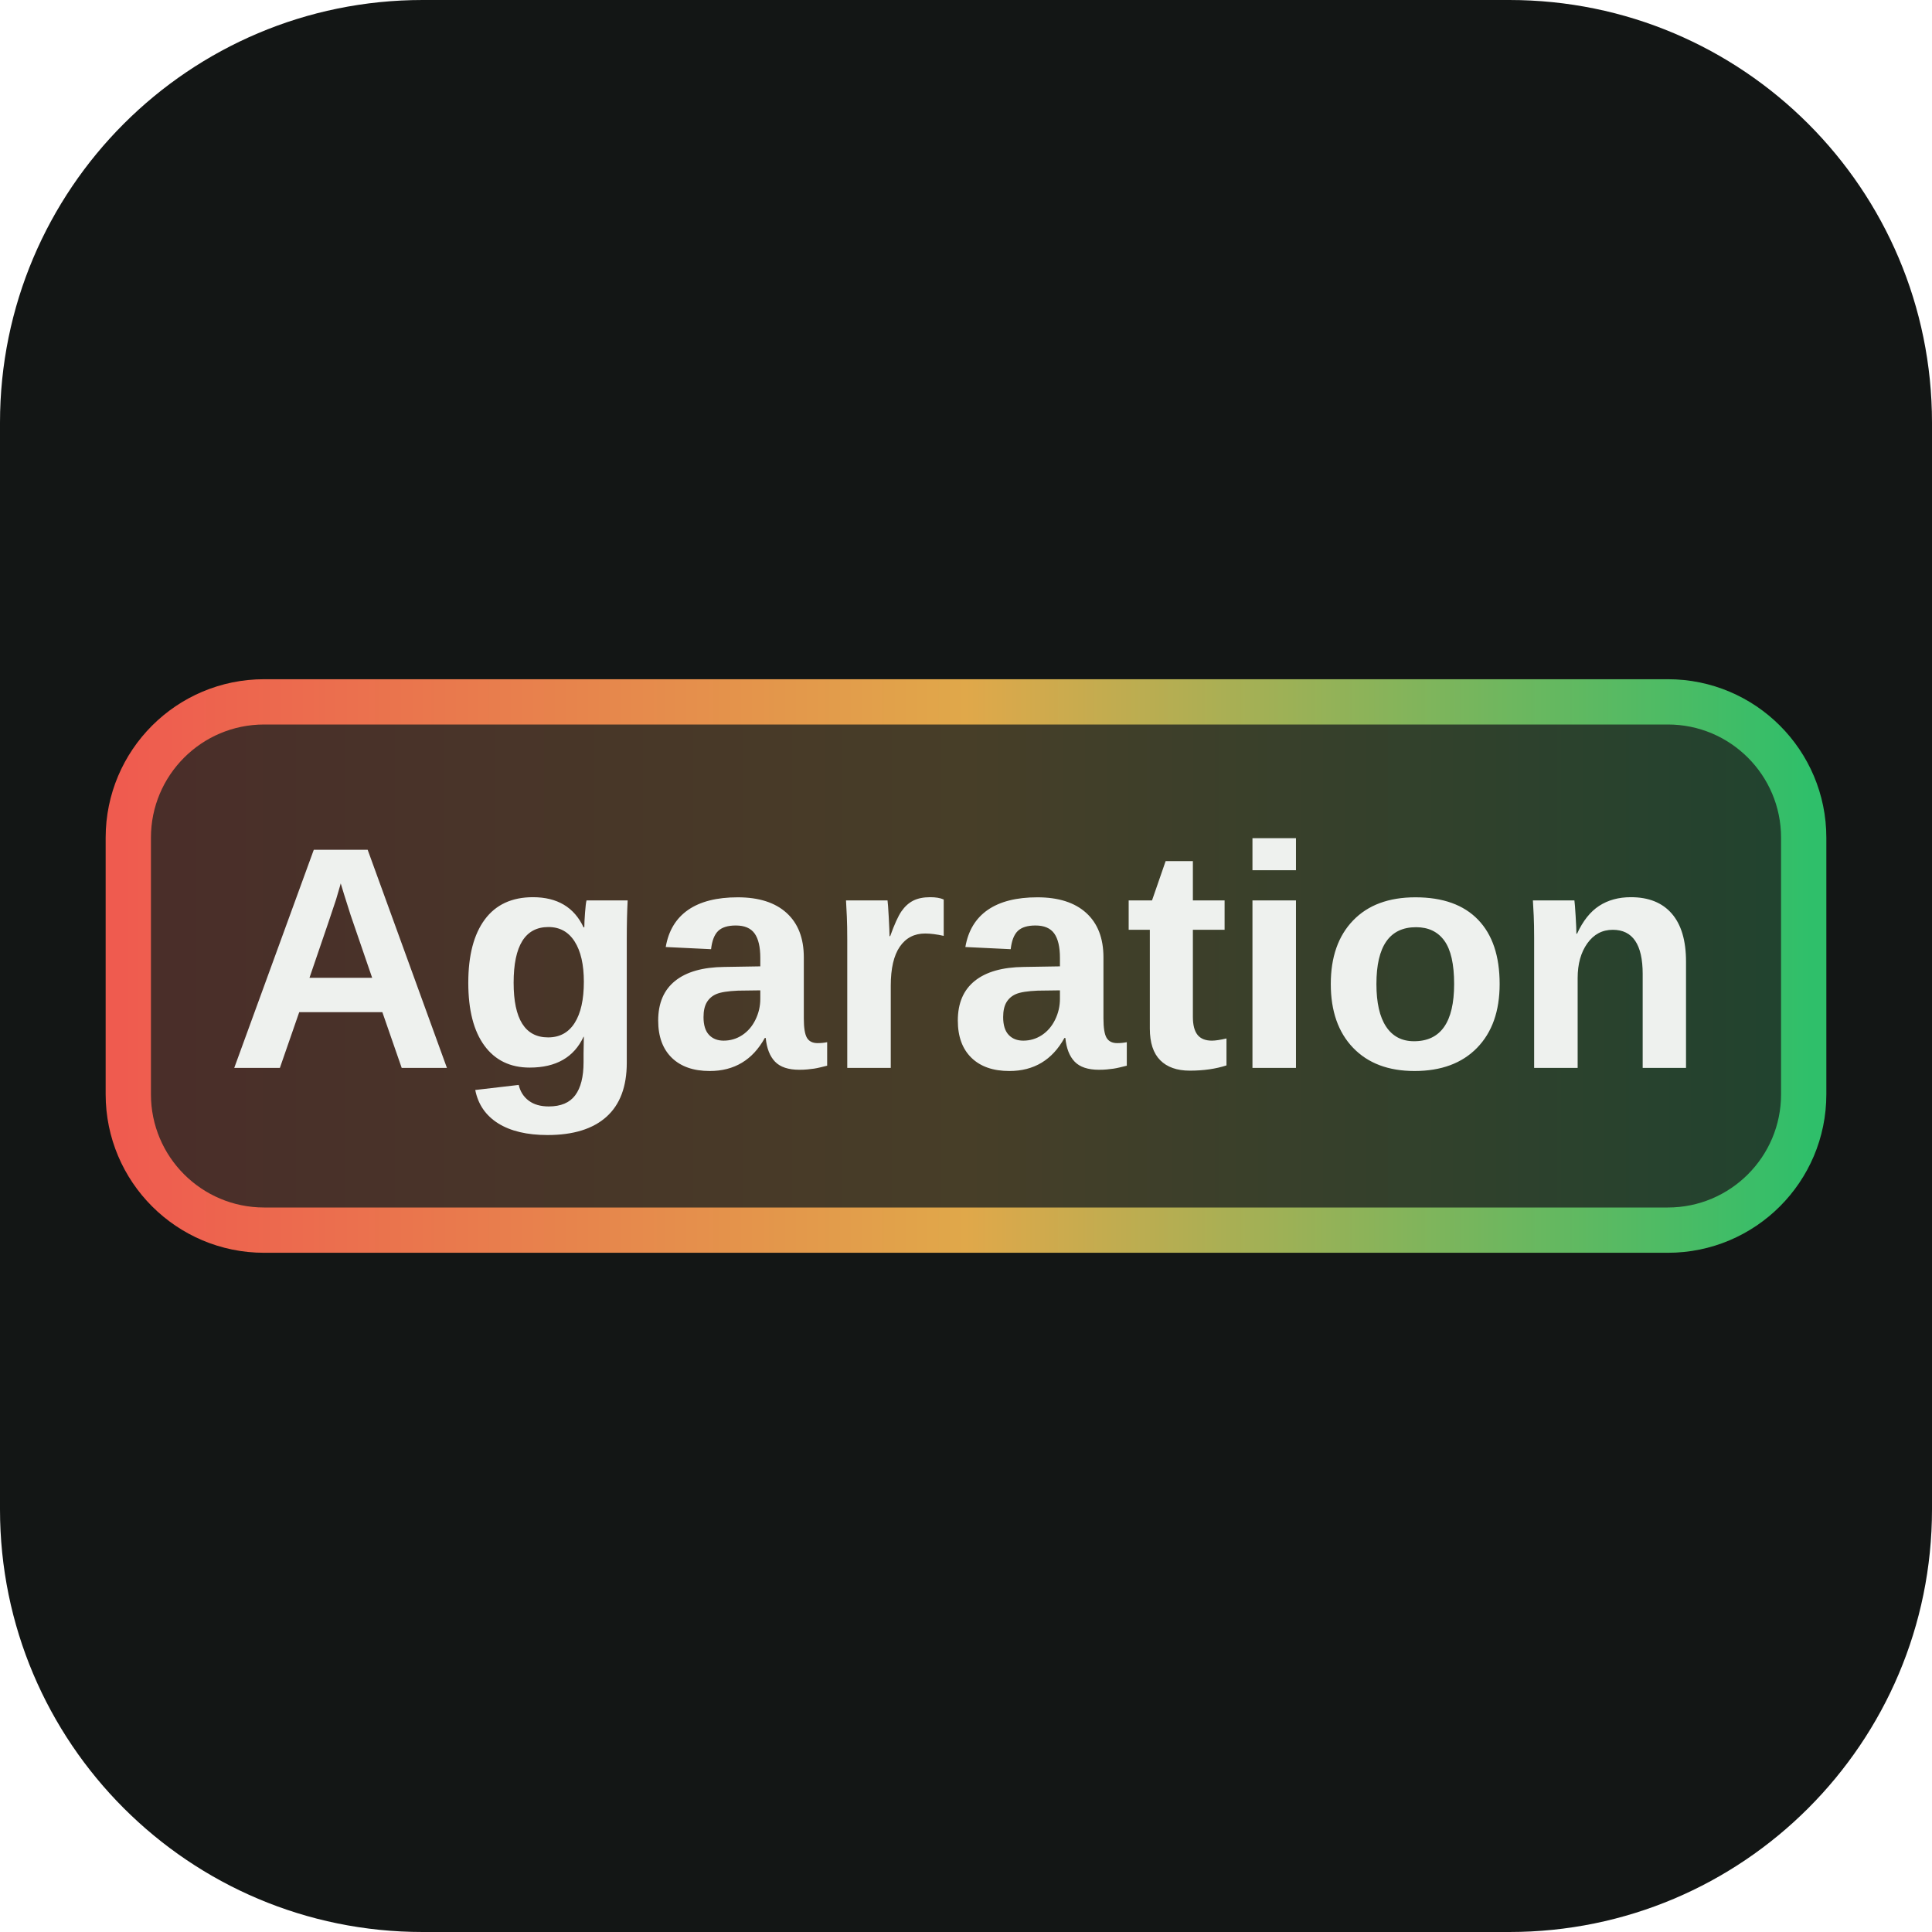
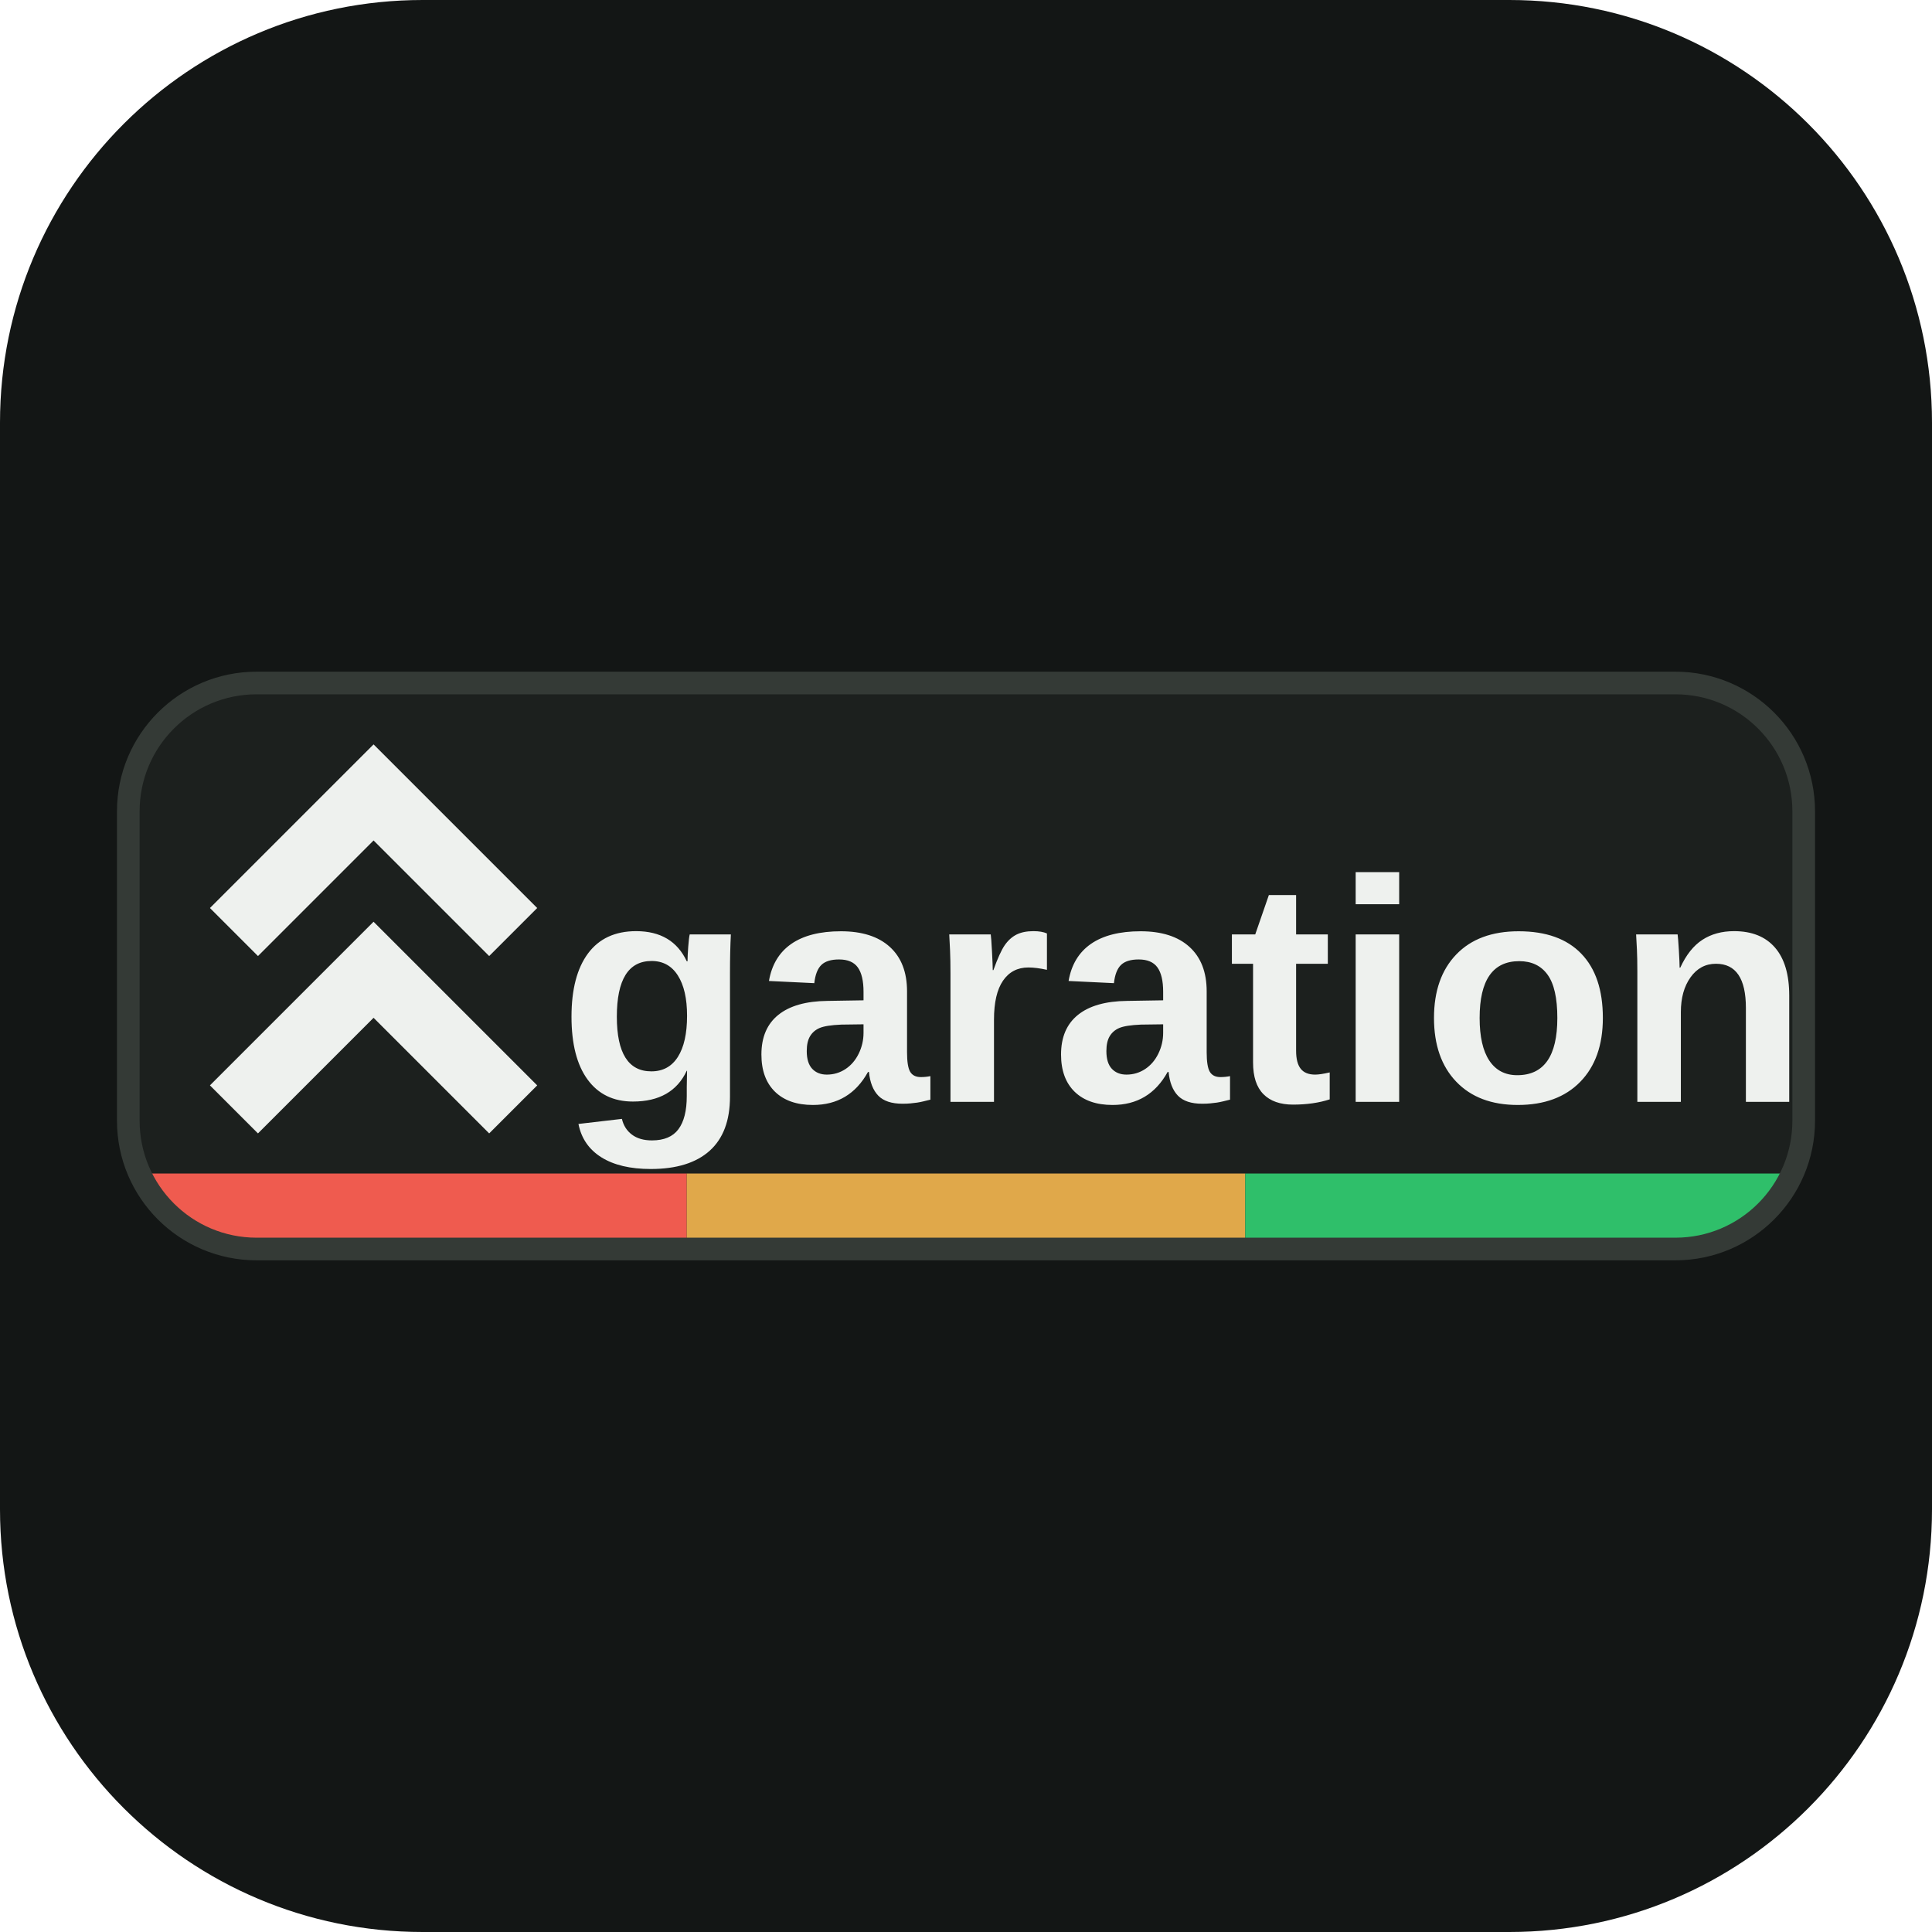
<svg xmlns="http://www.w3.org/2000/svg" viewBox="0 0 512 512">
-   <defs>
-     <linearGradient id="edge" x1="0" x2="1">
-       <stop offset="0" stop-color="#ef5b4f" />
-       <stop offset="0.5" stop-color="#e0a84a" />
-       <stop offset="1" stop-color="#2fbf6a" />
-     </linearGradient>
-     <linearGradient id="fill" x1="0" x2="1">
-       <stop offset="0" stop-color="#4a2d29" />
-       <stop offset="0.5" stop-color="#473e28" />
-       <stop offset="1" stop-color="#20432f" />
-     </linearGradient>
-   </defs>
  <rect width="512" height="512" rx="112" fill="#131615" />
-   <rect x="34" y="186" width="444" height="140" rx="36" fill="url(#fill)" stroke="url(#edge)" stroke-width="12" />
-   <text x="256" y="283" text-anchor="middle" textLength="380" lengthAdjust="spacingAndGlyphs" font-family="Archivo, 'SF Pro Display', 'Helvetica Neue', Arial, sans-serif" font-weight="800" font-size="84" fill="#eef1ee">Agaration</text>
+   <clipPath id="box">
+     <rect x="34" y="181" width="444" height="150" rx="34" />
+   </clipPath>
+   <g clip-path="url(#box)">
+     <rect x="34" y="181" width="444" height="150" fill="#1c201e" />
+     <rect x="34" y="311" width="148" height="20" fill="#ef5b4f" />
+     <rect x="182" y="311" width="148" height="20" fill="#e0a84a" />
+     <rect x="330" y="311" width="148" height="20" fill="#2fbf6a" />
+   </g>
+   <rect x="34" y="181" width="444" height="150" rx="34" fill="none" stroke="#343a36" stroke-width="6" />
+   <path d="M62 247 99 210l37 37M62 294l37-37 37 37" fill="none" stroke="#eef1ee" stroke-width="18" />
+   <text x="148" y="292" textLength="298" lengthAdjust="spacingAndGlyphs" font-family="Archivo, 'SF Pro Display', 'Helvetica Neue', Arial, sans-serif" font-weight="800" font-size="84" fill="#eef1ee">garation</text>
</svg>
